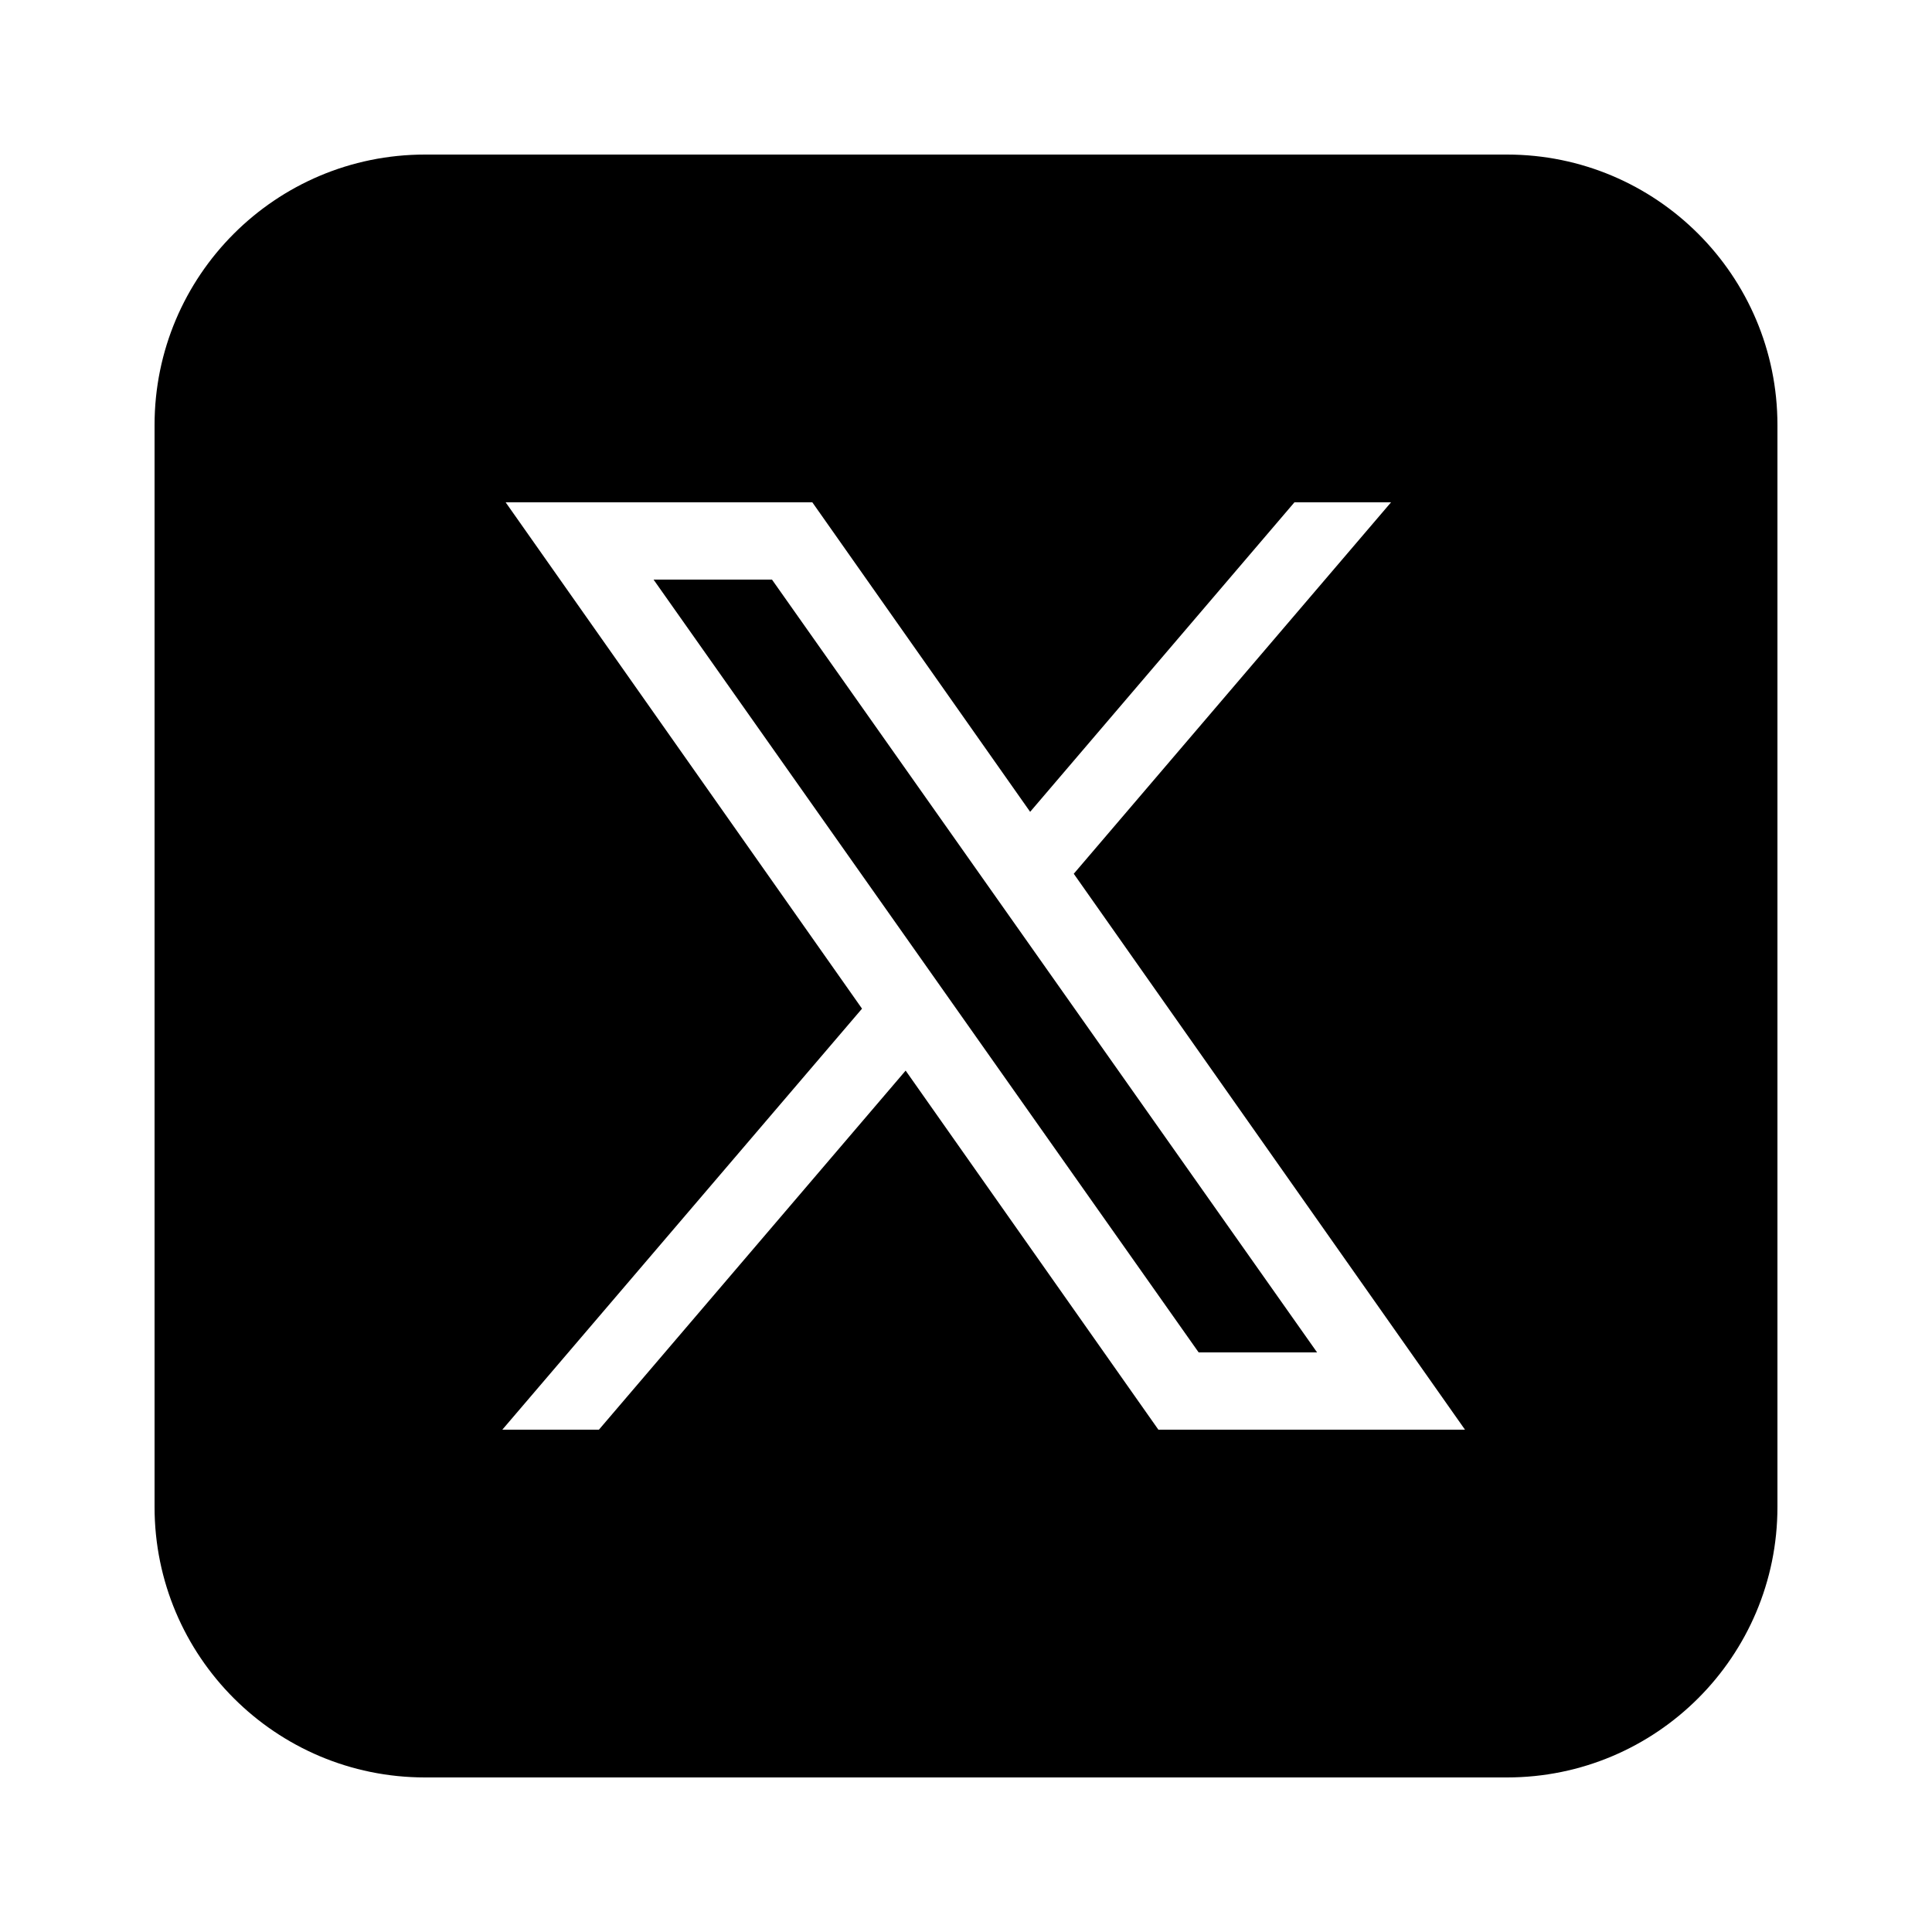
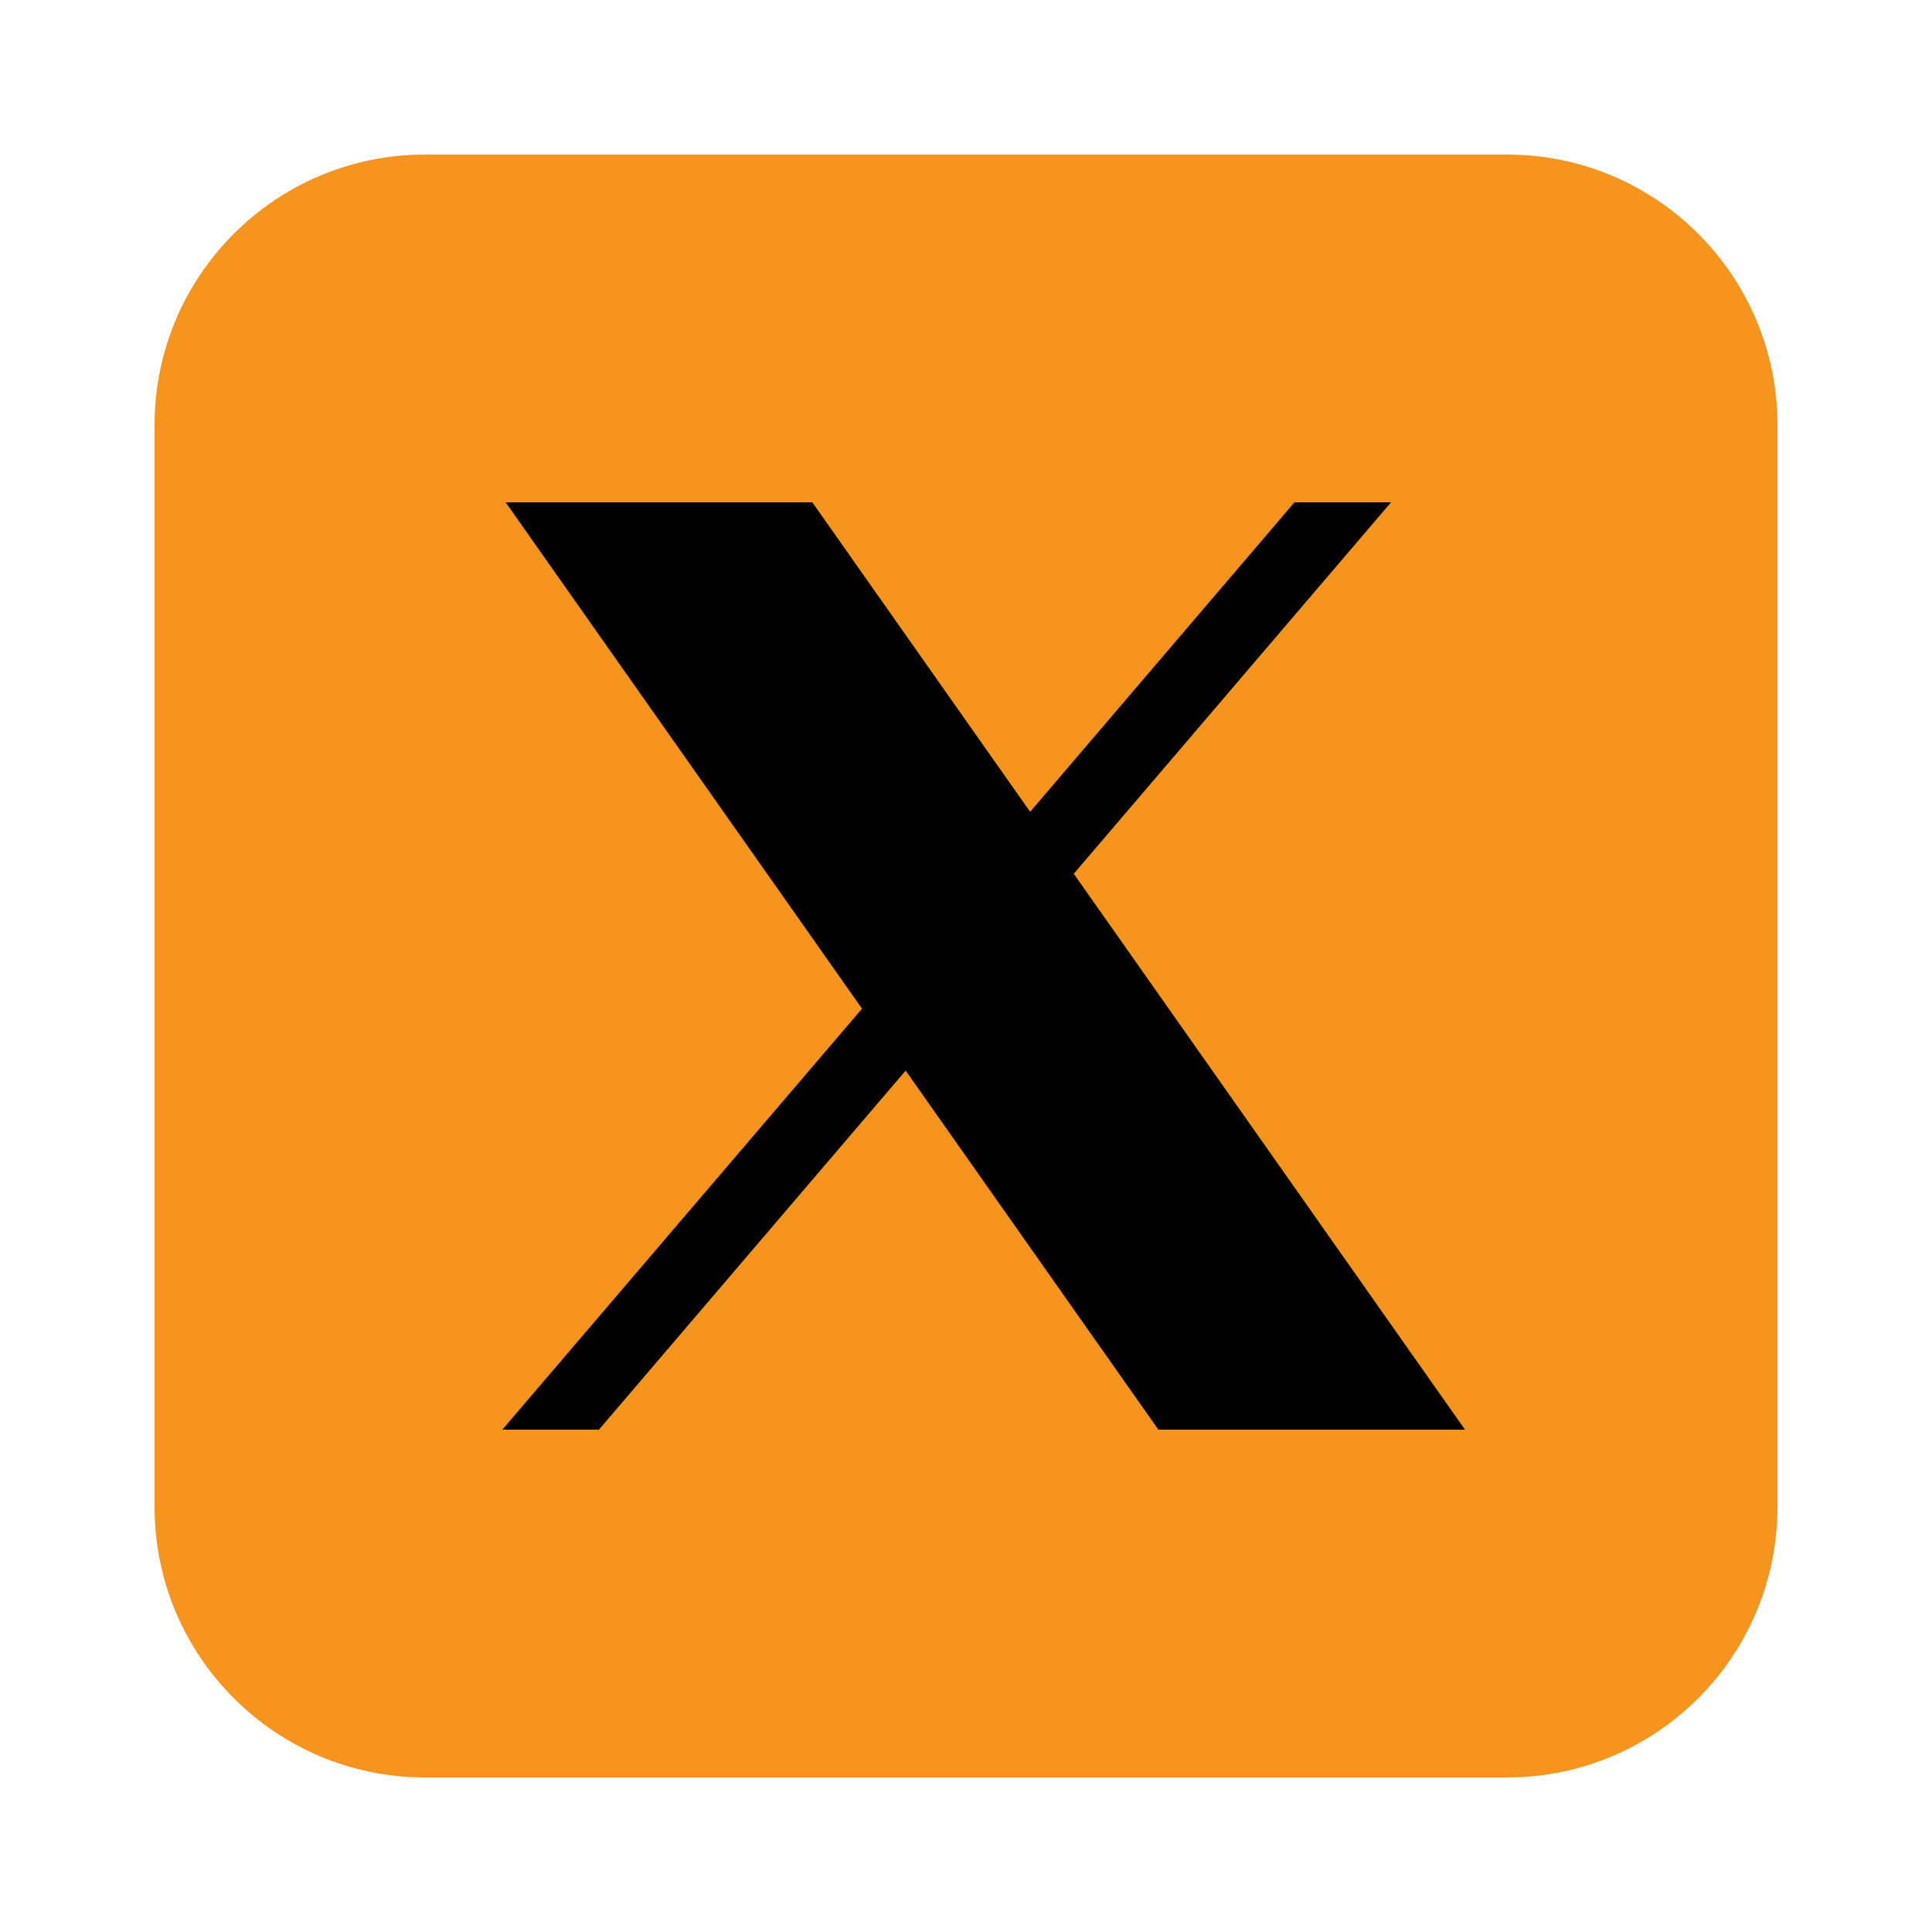
<svg xmlns="http://www.w3.org/2000/svg" viewBox="0 0 50 50" width="250px" height="250px">
-   <path d="M 11 4 C 7.134 4 4 7.134 4 11 L 4 39 C 4 42.866 7.134 46 11 46 L 39 46 C 42.866 46 46 42.866 46 39 L 46 11 C 46 7.134 42.866 4 39 4 L 11 4 z M 13.086 13 L 21.023 13 L 26.66 21.01 L 33.5 13 L 36 13 L 27.789 22.613 L 37.914 37 L 29.979 37 L 23.438 27.707 L 15.5 37 L 13 37 L 22.309 26.104 L 13.086 13 z M 16.914 15 L 31.021 35 L 34.086 35 L 19.979 15 L 16.914 15 z" />
+   <path d="M 11 4 C 7.134 4 4 7.134 4 11 L 4 39 C 4 42.866 7.134 46 11 46 L 39 46 C 42.866 46 46 42.866 46 39 L 46 11 C 46 7.134 42.866 4 39 4 L 11 4 z" fill="#F7941D" />
+   <path d="M 13.086 13 L 21.023 13 L 26.66 21.01 L 33.5 13 L 36 13 L 27.789 22.613 L 37.914 37 L 29.979 37 L 23.438 27.707 L 15.5 37 L 13 37 L 22.309 26.104 L 13.086 13 z" fill="#000000" />
</svg>
